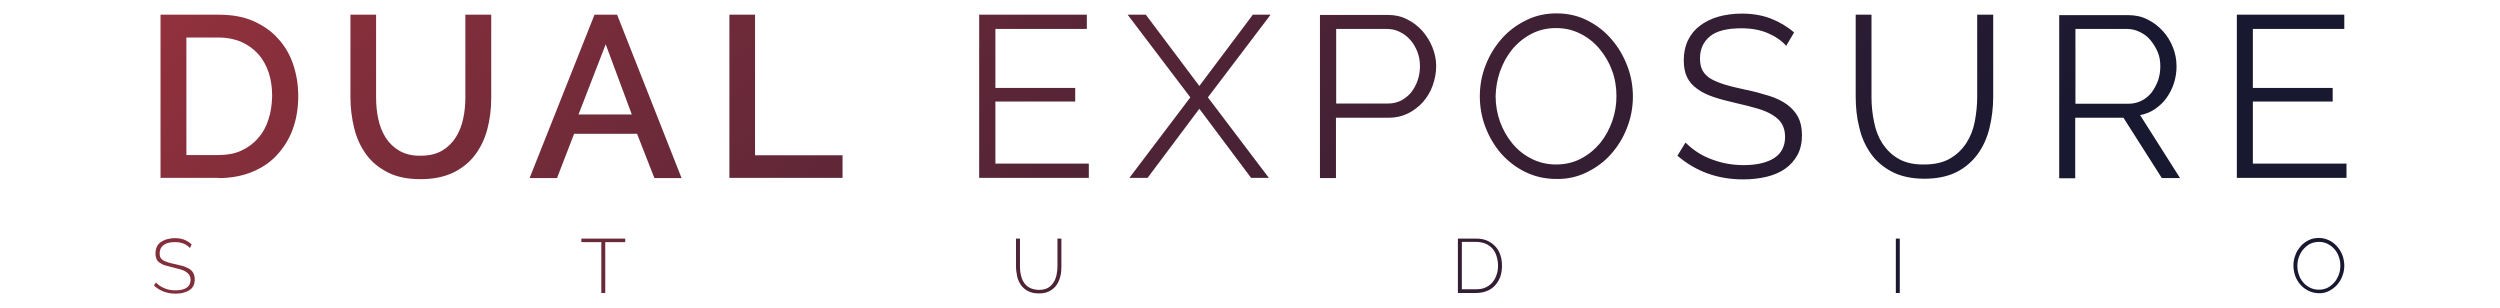
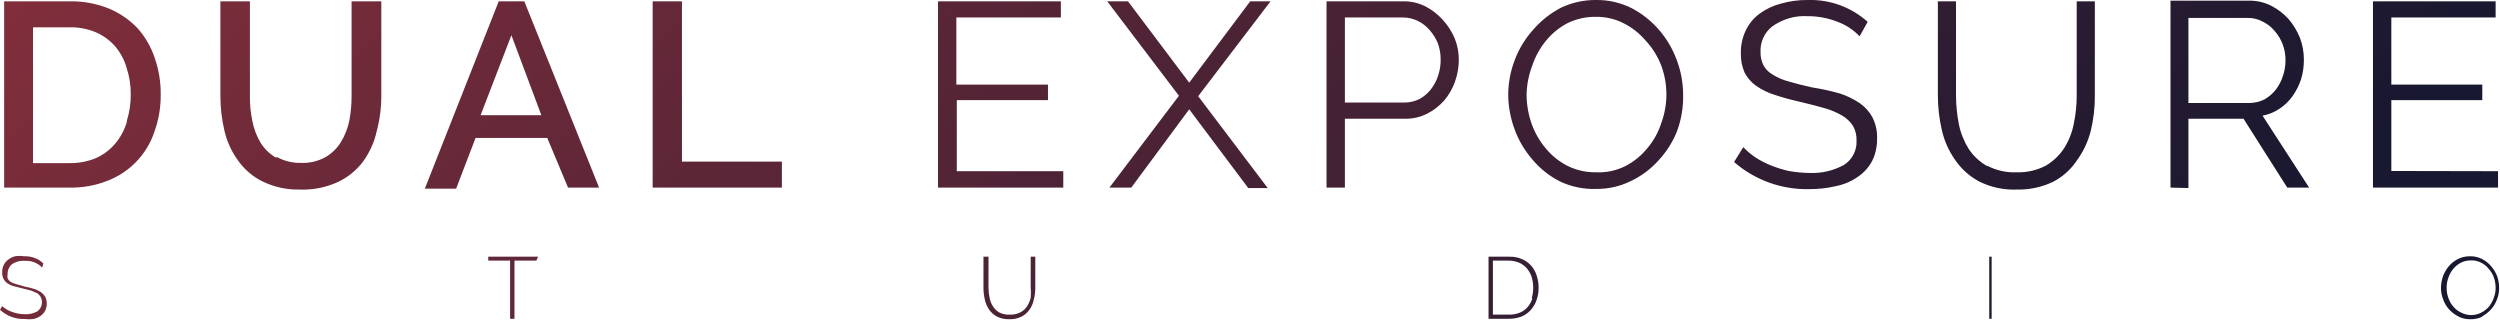
- <svg xmlns="http://www.w3.org/2000/svg" version="1.1" id="Livello_1" x="0px" y="0px" viewBox="0 0 1140 140" style="enable-background:new 0 0 1140 140;" xml:space="preserve">
-   <style type="text/css">
- 	.st0{fill:url(#SVGID_1_);}
- </style>
-   <linearGradient id="SVGID_1_" gradientUnits="userSpaceOnUse" x1="752.262" y1="251.144" x2="-124.022" y2="-625.14">
-     <stop offset="0" style="stop-color:#181830" />
-     <stop offset="1" style="stop-color:#FF4848" />
-   </linearGradient>
-   <path class="st0" d="M99.7,81.2c5.5,0,10.5-0.9,15-2.7c4.5-1.8,8.3-4.3,11.4-7.6c3.1-3.3,5.6-7.2,7.3-11.7c1.7-4.6,2.6-9.7,2.6-15.4  c0-5.1-0.8-9.9-2.3-14.4c-1.5-4.5-3.8-8.4-6.9-11.8c-3-3.4-6.8-6-11.3-8c-4.5-2-9.8-2.9-15.8-2.9H73.2v74.4H99.7z M122.4,54.5  c-1,3.3-2.6,6.1-4.7,8.5c-2.1,2.4-4.6,4.3-7.7,5.7c-3,1.4-6.5,2-10.4,2H85V17.1h14.7c3.8,0,7.3,0.7,10.3,2c3,1.3,5.6,3.2,7.7,5.5  c2.1,2.3,3.7,5.2,4.8,8.4c1.1,3.3,1.6,6.9,1.6,10.8C124,47.7,123.5,51.3,122.4,54.5z M182.2,68.8c-2.6-1.5-4.7-3.5-6.3-6  c-1.6-2.5-2.7-5.3-3.4-8.5c-0.7-3.2-1-6.5-1-9.9V6.7h-11.7v37.7c0,4.8,0.6,9.5,1.7,14c1.1,4.5,2.9,8.4,5.4,11.9  c2.5,3.5,5.8,6.2,9.9,8.3c4.1,2.1,9.1,3.1,15,3.1c5.7,0,10.6-1,14.7-2.9c4.1-2,7.4-4.6,10-8c2.6-3.4,4.5-7.3,5.7-11.8  c1.2-4.5,1.8-9.3,1.8-14.4V6.7h-11.8v37.7c0,3.4-0.3,6.6-1,9.8c-0.7,3.2-1.8,6-3.4,8.5c-1.6,2.5-3.7,4.5-6.2,6  c-2.6,1.5-5.8,2.3-9.7,2.3C188.1,71.1,184.8,70.3,182.2,68.8z M241.5,81.2H254l7.8-20.2h28.7l7.9,20.2h12.4L281.4,6.7h-10.3  L241.5,81.2z M263.8,52.2l12.4-32l11.9,32H263.8z M384.2,81.2V70.8h-39.9V6.7h-11.7v74.4H384.2z M453.9,74.7V46.3h36.4v-6.2h-36.4  V13.2h41.7V6.7h-49.1v74.4h50v-6.5H453.9z M514.2,6.7l28.6,37.7l-27.8,36.7h8.3l23.6-31.5l23.6,31.5h8.1l-27.8-36.7l28.6-37.7h-8.1  l-24.4,32.5L522.5,6.7H514.2z M609.2,81.2V53.7h24.1c3.2,0,6.1-0.7,8.8-2c2.6-1.3,4.9-3.1,6.8-5.2c1.9-2.2,3.4-4.7,4.4-7.5  c1-2.8,1.6-5.8,1.6-8.9c0-2.9-0.6-5.7-1.7-8.5c-1.1-2.8-2.7-5.3-4.6-7.5c-2-2.2-4.3-4-7-5.3c-2.7-1.4-5.6-2-8.9-2h-30.8v74.4H609.2z   M609.2,13.2h23.2c2,0,4,0.4,5.8,1.3c1.9,0.9,3.5,2.1,4.8,3.6c1.4,1.5,2.4,3.3,3.3,5.4c0.8,2.1,1.2,4.2,1.2,6.6c0,2.2-0.3,4.4-1,6.4  c-0.7,2.1-1.7,3.9-2.9,5.5c-1.3,1.6-2.8,2.8-4.6,3.8c-1.8,0.9-3.8,1.4-5.9,1.4h-23.8V13.2z M723.5,78.6c4.3-2.1,8-4.8,11.1-8.3  c3.1-3.5,5.6-7.5,7.3-12c1.8-4.5,2.7-9.3,2.7-14.3c0-4.7-0.8-9.3-2.5-13.8c-1.7-4.5-4-8.5-7.1-12.1c-3-3.6-6.7-6.5-11-8.7  c-4.3-2.2-9-3.3-14.2-3.3c-5,0-9.6,1-13.8,3.1c-4.3,2.1-8,4.8-11.1,8.3c-3.1,3.5-5.6,7.5-7.4,12.1c-1.8,4.5-2.7,9.3-2.7,14.3  c0,4.8,0.8,9.4,2.5,13.9c1.7,4.5,4.1,8.6,7.1,12.1c3.1,3.5,6.8,6.4,11.1,8.5c4.3,2.1,9,3.2,14.2,3.2  C714.6,81.7,719.2,80.7,723.5,78.6z M684,32.6c1.3-3.7,3.1-7,5.5-10c2.4-2.9,5.3-5.3,8.7-7.1c3.4-1.8,7.2-2.7,11.4-2.7  c4.1,0,7.8,0.9,11.1,2.6c3.4,1.7,6.3,4,8.7,6.9c2.4,2.9,4.4,6.2,5.7,9.9c1.4,3.7,2,7.6,2,11.7c0,3.8-0.6,7.6-1.9,11.3  c-1.3,3.7-3.1,7-5.5,10c-2.4,2.9-5.3,5.3-8.7,7.1c-3.4,1.8-7.2,2.7-11.4,2.7c-4.1,0-7.9-0.9-11.2-2.6c-3.4-1.7-6.3-4-8.7-6.9  c-2.4-2.9-4.3-6.2-5.7-10c-1.3-3.7-2-7.6-2-11.7C682.1,40.1,682.7,36.3,684,32.6z M818.1,14.8c-3.1-2.7-6.7-4.8-10.5-6.3  c-3.9-1.5-8.3-2.3-13.3-2.3c-3.9,0-7.5,0.5-10.7,1.4c-3.2,0.9-6,2.3-8.4,4.1c-2.4,1.8-4.2,4-5.5,6.7c-1.3,2.7-1.9,5.8-1.9,9.2  c0,3,0.5,5.5,1.5,7.6c1,2.1,2.5,3.8,4.6,5.3c2,1.5,4.5,2.7,7.4,3.7c2.9,1,6.4,1.9,10.3,2.8c3.7,0.8,7,1.7,9.8,2.5  c2.8,0.8,5.1,1.8,7,3c1.9,1.2,3.3,2.5,4.2,4.1c0.9,1.6,1.4,3.5,1.4,5.8c0,4.3-1.7,7.6-5,9.7c-3.3,2.1-8,3.2-13.9,3.2  c-2.9,0-5.6-0.3-8.2-0.8c-2.6-0.5-5-1.3-7.3-2.2c-2.3-0.9-4.3-2-6.2-3.3c-1.9-1.3-3.4-2.6-4.8-4l-3.7,6c8.4,7.2,18.4,10.8,29.9,10.8  c3.9,0,7.5-0.4,10.8-1.2c3.3-0.8,6.1-2,8.5-3.7c2.4-1.7,4.2-3.8,5.6-6.3c1.3-2.5,2-5.5,2-8.9c0-3.4-0.6-6.1-1.8-8.4  c-1.2-2.2-2.9-4.1-5.1-5.7c-2.2-1.6-4.9-2.9-8.1-3.9c-3.2-1-6.8-2-10.8-2.8c-3.6-0.8-6.7-1.5-9.3-2.3c-2.6-0.8-4.8-1.7-6.5-2.7  c-1.7-1-2.9-2.3-3.7-3.7c-0.8-1.4-1.2-3.3-1.2-5.5c0-4.3,1.5-7.6,4.5-10.1s7.8-3.7,14.4-3.7c4.5,0,8.5,0.7,12,2.2s6.3,3.4,8.4,5.8  L818.1,14.8z M865.9,72.5c-3.1-1.7-5.5-4.1-7.4-6.9c-1.9-2.9-3.2-6.2-3.9-9.9c-0.8-3.7-1.2-7.5-1.2-11.4V6.7h-7.2v37.5  c0,4.8,0.5,9.4,1.6,13.8c1,4.5,2.8,8.5,5.2,11.9c2.4,3.5,5.7,6.3,9.7,8.4c4,2.1,9,3.2,14.8,3.2c5.7,0,10.6-1,14.6-3  c4-2,7.2-4.8,9.7-8.2c2.5-3.4,4.3-7.4,5.4-11.9s1.7-9.3,1.7-14.3V6.7h-7.3v37.5c0,3.8-0.4,7.5-1.1,11.2c-0.7,3.7-2,7-3.9,9.9  c-1.9,2.9-4.3,5.2-7.4,7c-3.1,1.8-7,2.7-11.7,2.7C872.8,75.1,868.9,74.2,865.9,72.5z M946.3,81.2V53.7h22l17.5,27.5h8.3l-18.2-28.7  c2.5-0.5,4.8-1.4,6.8-2.8c2-1.4,3.8-3,5.2-5c1.4-2,2.6-4.2,3.4-6.7c0.8-2.5,1.2-5.1,1.2-7.8c0-2.9-0.5-5.7-1.6-8.5  c-1.1-2.8-2.6-5.3-4.6-7.5c-2-2.2-4.3-4-7-5.3c-2.7-1.4-5.6-2-8.9-2H939v74.4H946.3z M946.3,13.2H970c2,0,4,0.5,5.8,1.4  c1.9,0.9,3.5,2.1,4.8,3.7s2.4,3.3,3.3,5.4s1.2,4.2,1.2,6.5s-0.3,4.4-1,6.4c-0.7,2-1.7,3.8-2.9,5.5c-1.3,1.6-2.8,2.9-4.6,3.8  c-1.8,0.9-3.8,1.4-5.9,1.4h-24.3V13.2z M1027.3,74.7V46.3h36.4v-6.2h-36.4V13.2h41.7V6.7H1020v74.4h50v-6.5H1027.3z M87.4,111.5  c-1-1-2.2-1.7-3.4-2.2c-1.3-0.5-2.7-0.7-4.3-0.7c-1.3,0-2.5,0.2-3.6,0.5c-1.1,0.3-2,0.8-2.8,1.3c-0.8,0.6-1.4,1.3-1.8,2.2  s-0.6,1.9-0.6,3c0,1,0.2,1.9,0.5,2.6c0.3,0.7,0.9,1.3,1.6,1.7c0.7,0.5,1.5,0.9,2.6,1.2c1,0.3,2.2,0.6,3.5,0.9  c1.3,0.3,2.4,0.6,3.4,0.9c1,0.3,1.8,0.7,2.4,1.1c0.6,0.4,1.1,0.9,1.5,1.5c0.3,0.6,0.5,1.3,0.5,2.1c0,1.6-0.6,2.8-1.8,3.6  c-1.2,0.8-2.9,1.2-5.1,1.2c-1.9,0-3.6-0.3-5.1-1c-1.5-0.6-2.8-1.5-3.8-2.6l-0.9,1.4c2.7,2.5,6,3.7,9.8,3.7c1.3,0,2.5-0.1,3.6-0.4  c1.1-0.3,2-0.7,2.8-1.2c0.8-0.5,1.4-1.2,1.8-2c0.4-0.8,0.6-1.8,0.6-2.9c0-1.1-0.2-2-0.6-2.8s-1-1.4-1.7-1.9  c-0.8-0.5-1.7-0.9-2.8-1.3c-1.1-0.3-2.3-0.6-3.6-0.9c-1.3-0.3-2.4-0.5-3.3-0.8c-0.9-0.3-1.7-0.6-2.3-0.9c-0.6-0.4-1-0.8-1.3-1.3  c-0.3-0.5-0.4-1.2-0.4-2c0-1.6,0.6-2.8,1.7-3.7c1.1-0.9,2.9-1.4,5.3-1.4c2.9,0,5.2,0.9,6.8,2.7L87.4,111.5z M285.1,108.8h-20v1.6  h9.1v23.2h1.8v-23.2h9.1V108.8z M469.5,131.2c-1.1-0.6-2-1.4-2.6-2.4c-0.7-1-1.1-2.2-1.4-3.5c-0.3-1.3-0.4-2.6-0.4-4v-12.5h-1.8  v12.5c0,1.6,0.2,3.1,0.5,4.6c0.3,1.5,0.9,2.8,1.7,4s1.9,2.1,3.2,2.8c1.3,0.7,3,1.1,5,1.1c1.9,0,3.5-0.3,4.8-1s2.4-1.6,3.2-2.7  s1.4-2.5,1.8-4c0.4-1.5,0.5-3.1,0.5-4.8v-12.5h-1.8v12.5c0,1.3-0.1,2.6-0.4,4c-0.3,1.3-0.7,2.5-1.4,3.5c-0.6,1-1.5,1.9-2.6,2.5  c-1.1,0.6-2.5,0.9-4.2,0.9C472,132.1,470.6,131.8,469.5,131.2z M673.1,133.6c1.8,0,3.4-0.3,4.9-0.9c1.5-0.6,2.7-1.4,3.7-2.5  c1-1.1,1.8-2.4,2.4-3.9c0.5-1.5,0.8-3.2,0.8-5.1c0-1.7-0.2-3.3-0.7-4.8c-0.5-1.5-1.2-2.8-2.2-3.9c-1-1.1-2.2-2-3.7-2.7  c-1.5-0.7-3.2-1-5.2-1h-8.3v24.8H673.1z M682.4,125.4c-0.4,1.3-1.1,2.5-1.9,3.4c-0.8,1-1.9,1.7-3.1,2.3c-1.2,0.6-2.7,0.8-4.3,0.8  h-6.5v-21.6h6.5c1.6,0,3,0.3,4.3,0.8c1.2,0.5,2.3,1.3,3.1,2.2c0.9,1,1.5,2.1,1.9,3.4c0.4,1.3,0.7,2.8,0.7,4.3  C683.1,122.7,682.9,124.1,682.4,125.4z M866.3,133.6v-24.8h-1.8v24.8H866.3z M1062,132.7c1.4-0.7,2.6-1.6,3.7-2.8  c1-1.2,1.9-2.5,2.4-4c0.6-1.5,0.9-3.1,0.9-4.8c0-1.5-0.3-3.1-0.8-4.6c-0.6-1.5-1.3-2.8-2.4-4c-1-1.2-2.2-2.2-3.7-2.9s-3-1.1-4.7-1.1  c-1.7,0-3.2,0.3-4.6,1c-1.4,0.7-2.7,1.6-3.7,2.8c-1,1.2-1.9,2.5-2.4,4c-0.6,1.5-0.9,3.1-0.9,4.8c0,1.6,0.3,3.1,0.8,4.7  c0.6,1.5,1.3,2.8,2.4,4c1,1.2,2.3,2.1,3.7,2.8c1.4,0.7,3,1.1,4.7,1.1C1059.1,133.8,1060.6,133.4,1062,132.7z M1048.3,117.2  c0.5-1.3,1.1-2.5,2-3.5c0.9-1,1.9-1.9,3.1-2.5c1.2-0.6,2.6-0.9,4.1-0.9c1.4,0,2.7,0.3,3.9,0.9c1.2,0.6,2.2,1.4,3.1,2.4  c0.9,1,1.6,2.2,2,3.5c0.5,1.3,0.7,2.7,0.7,4.1c0,1.3-0.2,2.7-0.7,4c-0.5,1.3-1.1,2.5-2,3.5c-0.9,1-1.9,1.9-3.1,2.5  c-1.2,0.6-2.5,0.9-4,0.9c-1.4,0-2.8-0.3-4-0.9c-1.2-0.6-2.3-1.4-3.1-2.4c-0.9-1-1.6-2.2-2-3.5c-0.5-1.3-0.7-2.7-0.7-4.1  C1047.6,119.8,1047.8,118.5,1048.3,117.2z" />
+ <svg xmlns="http://www.w3.org/2000/svg" id="Livello_1" data-name="Livello 1" viewBox="0 0 114.34 14.6">
+   <defs>
+     <style>.cls-1{fill:url(#Sfumatura_senza_nome_190);}</style>
+     <linearGradient id="Sfumatura_senza_nome_190" x1="82.59" y1="32.61" x2="-44.26" y2="-94.24" gradientUnits="userSpaceOnUse">
+       <stop offset="0" stop-color="#181830" />
+       <stop offset="1" stop-color="#ff4848" />
+     </linearGradient>
+   </defs>
+   <path class="cls-1" d="M3.21,8.58a4.47,4.47,0,0,0,1.72-.31A3.62,3.62,0,0,0,7.07,6.06a4.89,4.89,0,0,0,.3-1.76A4.91,4.91,0,0,0,7.1,2.66,3.9,3.9,0,0,0,6.32,1.3,3.85,3.85,0,0,0,5,.39,4.6,4.6,0,0,0,3.21.06h-3V8.58Zm2.61-3a2.75,2.75,0,0,1-.54,1,2.49,2.49,0,0,1-.87.65,3,3,0,0,1-1.2.23H1.53V1.25H3.21a2.92,2.92,0,0,1,1.18.22,2.54,2.54,0,0,1,.88.63,2.62,2.62,0,0,1,.54,1A3.78,3.78,0,0,1,6,4.3,4,4,0,0,1,5.82,5.53Zm6.84,1.64a2,2,0,0,1-.72-.69,3,3,0,0,1-.38-1,5.22,5.22,0,0,1-.11-1.13V.06H10.1V4.38A6.92,6.92,0,0,0,10.29,6a3.78,3.78,0,0,0,.63,1.36,3,3,0,0,0,1.13.95,3.74,3.74,0,0,0,1.72.36,3.8,3.8,0,0,0,1.69-.34,3.07,3.07,0,0,0,1.15-.92A3.75,3.75,0,0,0,17.25,6a6.32,6.32,0,0,0,.21-1.65V.06H16.1V4.38A6,6,0,0,1,16,5.5a3,3,0,0,1-.39,1,2,2,0,0,1-.71.69,2.14,2.14,0,0,1-1.12.26A2.22,2.22,0,0,1,12.66,7.17Zm6.79,1.41h1.43l.89-2.32h3.28L26,8.58h1.42L24,.06H22.83ZM22,5.27l1.41-3.66,1.37,3.66ZM35.78,8.58V7.39H31.21V.06H29.87V8.58Zm8-.75V4.58h4.17V3.87H43.76V.8h4.78V.06H42.92V8.58h5.73V7.83ZM50.66.06l3.28,4.32-3.18,4.2h1L54.41,5l2.7,3.6H58l-3.18-4.2L58.13.06H57.2L54.41,3.78,51.61.06ZM61.53,8.58V5.43h2.76a2.12,2.12,0,0,0,1-.23,2.63,2.63,0,0,0,.77-.59,2.73,2.73,0,0,0,.5-.86,3,3,0,0,0,.18-1,2.58,2.58,0,0,0-.19-1A2.94,2.94,0,0,0,66,.9a2.79,2.79,0,0,0-.79-.61,2.18,2.18,0,0,0-1-.23H60.69V8.58Zm0-7.78h2.66a1.52,1.52,0,0,1,.66.15,1.62,1.62,0,0,1,.55.42,2.1,2.1,0,0,1,.38.61,2.11,2.11,0,0,1,.13.75,2.25,2.25,0,0,1-.12.74,2,2,0,0,1-.33.62,1.67,1.67,0,0,1-.52.44,1.55,1.55,0,0,1-.68.16H61.53ZM74.61,8.28a4,4,0,0,0,1.27-.95A4.25,4.25,0,0,0,76.72,6,4.5,4.5,0,0,0,77,4.33a4.55,4.55,0,0,0-.29-1.58,4.44,4.44,0,0,0-.81-1.38,4.26,4.26,0,0,0-1.26-1A3.55,3.55,0,0,0,73,0a3.65,3.65,0,0,0-1.58.35,4.27,4.27,0,0,0-1.27,1,4.37,4.37,0,0,0-.85,1.39A4.46,4.46,0,0,0,69,4.32a4.61,4.61,0,0,0,.29,1.59,4.4,4.4,0,0,0,.82,1.39,4,4,0,0,0,1.26,1A3.58,3.58,0,0,0,73,8.64,3.49,3.49,0,0,0,74.61,8.28ZM70.1,3a3.54,3.54,0,0,1,.63-1.14,3.12,3.12,0,0,1,1-.81A2.84,2.84,0,0,1,73,.77a2.7,2.7,0,0,1,1.27.29,3.18,3.18,0,0,1,1,.78A3.56,3.56,0,0,1,76,3a3.8,3.8,0,0,1,0,2.63,3.34,3.34,0,0,1-.63,1.14,3.15,3.15,0,0,1-1,.82A2.72,2.72,0,0,1,73,7.88a2.83,2.83,0,0,1-1.28-.29,3.1,3.1,0,0,1-1-.8,3.62,3.62,0,0,1-.65-1.13,4.06,4.06,0,0,1-.23-1.34A3.92,3.92,0,0,1,70.1,3ZM85.44,1a3.91,3.91,0,0,0-2.73-1,4.29,4.29,0,0,0-1.22.16,2.87,2.87,0,0,0-1,.47,2.06,2.06,0,0,0-.63.77,2.32,2.32,0,0,0-.22,1.05,2.08,2.08,0,0,0,.17.87,1.74,1.74,0,0,0,.52.6,3.13,3.13,0,0,0,.86.42,11.82,11.82,0,0,0,1.17.32c.43.1.8.2,1.12.29a3.56,3.56,0,0,1,.8.34,1.48,1.48,0,0,1,.49.47,1.26,1.26,0,0,1,.16.67,1.24,1.24,0,0,1-.57,1.11,3,3,0,0,1-1.59.37,5.66,5.66,0,0,1-.94-.09A5.36,5.36,0,0,1,81,7.56a4.3,4.3,0,0,1-.71-.37,3.61,3.61,0,0,1-.54-.46l-.42.68a5.05,5.05,0,0,0,3.42,1.24A5.26,5.26,0,0,0,84,8.51a2.61,2.61,0,0,0,1-.43,2,2,0,0,0,.64-.71,2.21,2.21,0,0,0,.23-1,2,2,0,0,0-.21-1,1.88,1.88,0,0,0-.58-.65,3.66,3.66,0,0,0-.93-.45A10.94,10.94,0,0,0,82.91,4c-.41-.09-.77-.18-1.07-.27a2.62,2.62,0,0,1-.73-.31A1.11,1.11,0,0,1,80.68,3a1.26,1.26,0,0,1-.14-.62,1.4,1.4,0,0,1,.52-1.16A2.52,2.52,0,0,1,82.7.74,3.68,3.68,0,0,1,84.07,1a2.64,2.64,0,0,1,1,.66Zm5.47,6.6a2.48,2.48,0,0,1-.85-.79,3.43,3.43,0,0,1-.45-1.13,7,7,0,0,1-.13-1.31V.06h-.83V4.35a7,7,0,0,0,.18,1.59,3.82,3.82,0,0,0,.6,1.36,3.08,3.08,0,0,0,1.11,1,3.53,3.53,0,0,0,1.7.37,3.68,3.68,0,0,0,1.67-.35A2.91,2.91,0,0,0,95,7.35,3.94,3.94,0,0,0,95.64,6a6.64,6.64,0,0,0,.19-1.64V.06H95V4.35a6.21,6.21,0,0,1-.13,1.29,3.21,3.21,0,0,1-.44,1.13,2.54,2.54,0,0,1-.85.81,2.71,2.71,0,0,1-1.34.3A2.63,2.63,0,0,1,90.91,7.58Zm9.2,1V5.43h2.52l2,3.15h1L103.5,5.29a2.08,2.08,0,0,0,.78-.32,2.28,2.28,0,0,0,.59-.57,2.94,2.94,0,0,0,.39-.77,3,3,0,0,0,.13-.9,2.77,2.77,0,0,0-.18-1,3.14,3.14,0,0,0-.52-.86,2.83,2.83,0,0,0-.8-.61,2.18,2.18,0,0,0-1-.23h-3.6V8.58Zm0-7.78h2.72a1.4,1.4,0,0,1,.66.16,1.62,1.62,0,0,1,.55.42,2,2,0,0,1,.51,1.35,2.19,2.19,0,0,1-.12.73,2.1,2.1,0,0,1-.33.63,1.82,1.82,0,0,1-.52.44,1.55,1.55,0,0,1-.68.16h-2.79Zm9.28,7V4.58h4.16V3.87h-4.16V.8h4.77V.06h-5.61V8.58h5.72V7.83ZM2,12.05a1,1,0,0,0-.39-.25,1.26,1.26,0,0,0-.49-.08,1.36,1.36,0,0,0-.41,0,.9.9,0,0,0-.31.15.72.72,0,0,0-.21.25.74.74,0,0,0-.07.34.6.6,0,0,0,.06.29.55.55,0,0,0,.17.2,1,1,0,0,0,.3.14l.4.1.39.1.28.12a.51.51,0,0,1,.16.17.52.52,0,0,1-.15.66,1.06,1.06,0,0,1-.58.13,1.59,1.59,0,0,1-.59-.11A1.23,1.23,0,0,1,.12,14l-.1.17a1.59,1.59,0,0,0,1.12.42,1.7,1.7,0,0,0,.41,0,.86.86,0,0,0,.32-.14.66.66,0,0,0,.21-.23.73.73,0,0,0,.08-.33.76.76,0,0,0-.07-.32.8.8,0,0,0-.2-.21,1.35,1.35,0,0,0-.32-.15,3.52,3.52,0,0,0-.41-.1L.78,13a1.28,1.28,0,0,1-.26-.1.45.45,0,0,1-.15-.16.48.48,0,0,1,0-.22.54.54,0,0,1,.19-.43.93.93,0,0,1,.61-.16,1,1,0,0,1,.78.31Zm22.63-.31H22.35v.18h1v2.66h.2V11.92h1ZM45.74,14.3a.81.81,0,0,1-.3-.28,1,1,0,0,1-.16-.4,2.24,2.24,0,0,1-.05-.46V11.74H45v1.42a2.26,2.26,0,0,0,.06.53,1.35,1.35,0,0,0,.19.46,1.07,1.07,0,0,0,.37.33,1.2,1.2,0,0,0,.57.12,1.15,1.15,0,0,0,.55-.12,1,1,0,0,0,.36-.31,1.19,1.19,0,0,0,.2-.46,2,2,0,0,0,.07-.55V11.74h-.21v1.42a2.32,2.32,0,0,1,0,.46A1.29,1.29,0,0,1,47,14a.81.81,0,0,1-.3.28,1,1,0,0,1-.48.11A1,1,0,0,1,45.74,14.3Zm23.3.28a1.64,1.64,0,0,0,.56-.1,1.17,1.17,0,0,0,.42-.29,1.29,1.29,0,0,0,.27-.45,1.59,1.59,0,0,0,.1-.59,1.71,1.71,0,0,0-.09-.55,1.24,1.24,0,0,0-.25-.45,1.19,1.19,0,0,0-.42-.3,1.38,1.38,0,0,0-.59-.11H68.1v2.84Zm1.07-.94a1.2,1.2,0,0,1-.22.4.88.88,0,0,1-.36.26,1.22,1.22,0,0,1-.49.09H68.3V11.92H69a1.26,1.26,0,0,1,.49.09,1,1,0,0,1,.36.26,1.24,1.24,0,0,1,.22.39,1.75,1.75,0,0,1,0,1Zm21,.94V11.74H91v2.84Zm22.41-.1a1.46,1.46,0,0,0,.42-.32,1.42,1.42,0,0,0,.28-.46,1.4,1.4,0,0,0,.1-.54,1.64,1.64,0,0,0-.09-.53,1.67,1.67,0,0,0-.28-.46,1.4,1.4,0,0,0-.42-.33,1.19,1.19,0,0,0-.54-.12,1.27,1.27,0,0,0-.52.11,1.38,1.38,0,0,0-.43.32,1.67,1.67,0,0,0-.28.46,1.72,1.72,0,0,0-.1.55,1.39,1.39,0,0,0,.1.53,1.33,1.33,0,0,0,.27.46,1.46,1.46,0,0,0,.42.32,1.08,1.08,0,0,0,.54.13A1.21,1.21,0,0,0,113.56,14.48ZM112,12.7a1.2,1.2,0,0,1,.22-.4,1.12,1.12,0,0,1,.36-.29,1,1,0,0,1,.46-.1.93.93,0,0,1,.45.1,1,1,0,0,1,.35.28,1.15,1.15,0,0,1,.24.4,1.45,1.45,0,0,1,.08.47,1.19,1.19,0,0,1-.08.45,1.47,1.47,0,0,1-.22.41,1.25,1.25,0,0,1-.36.28,1,1,0,0,1-.46.11,1,1,0,0,1-.45-.11,1.07,1.07,0,0,1-.36-.27,1.23,1.23,0,0,1-.23-.4,1.26,1.26,0,0,1-.08-.47A1.21,1.21,0,0,1,112,12.7Z" transform="translate(-0.02 0)" />
</svg>
